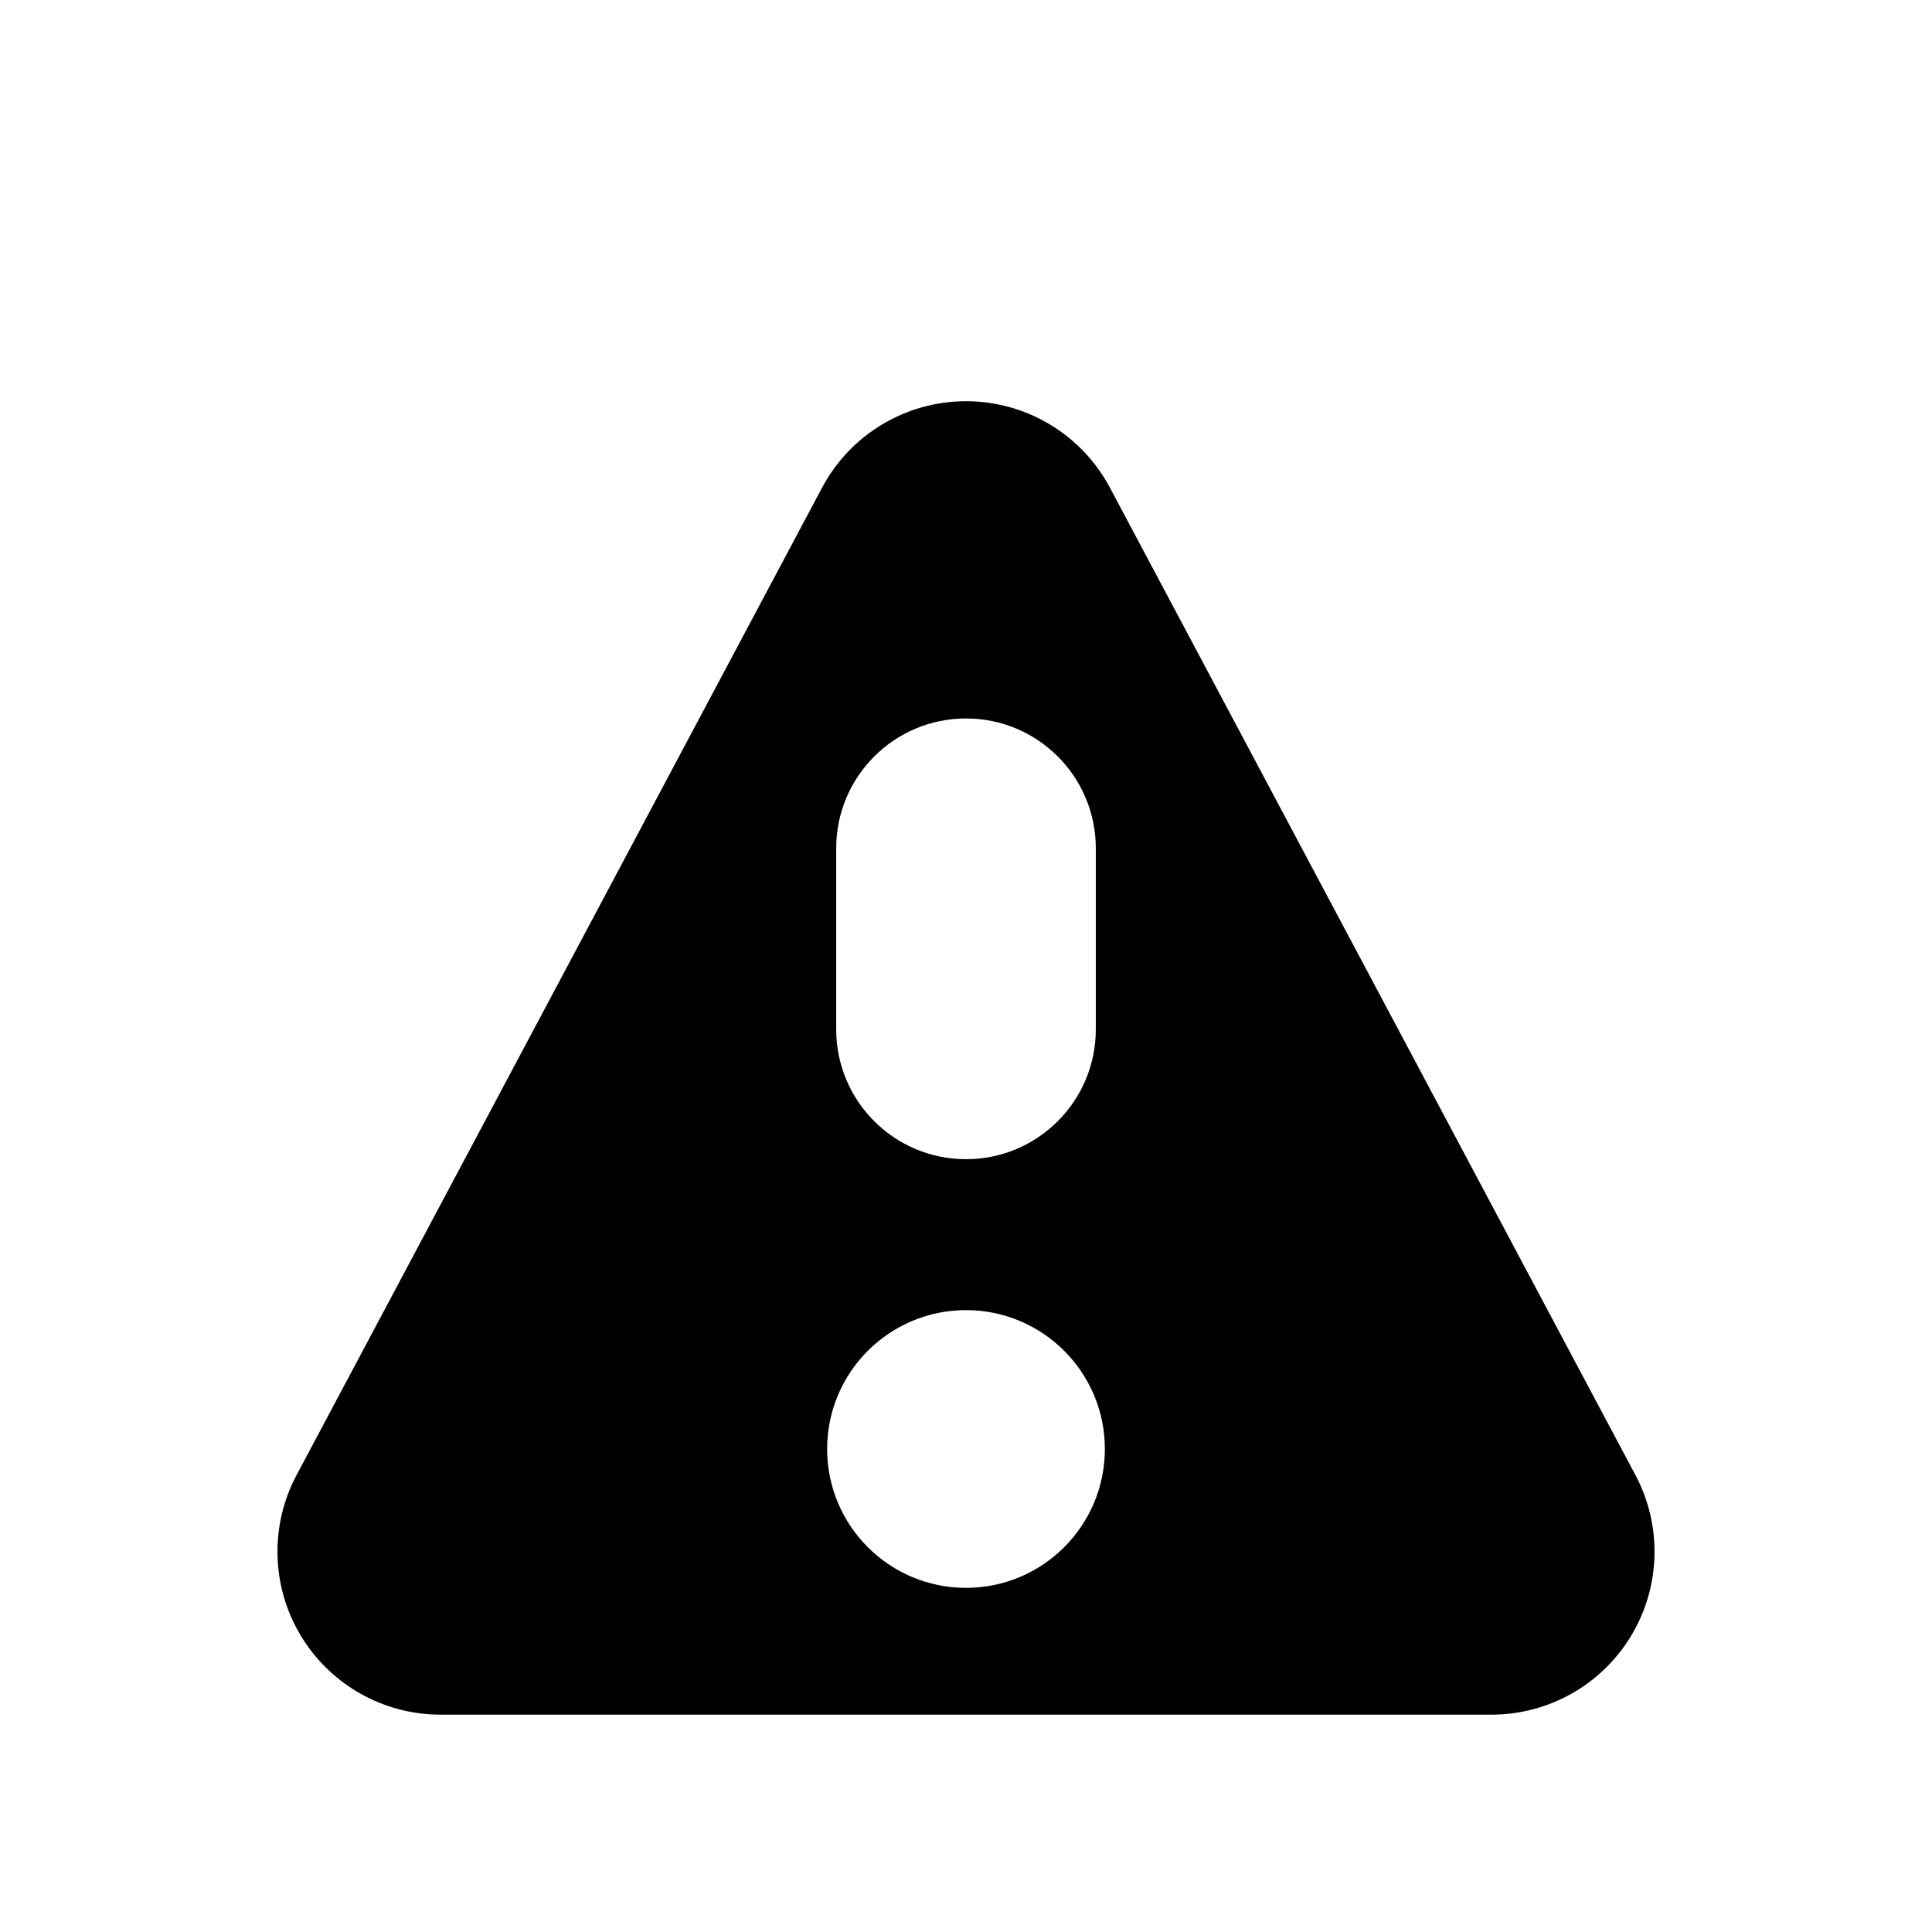
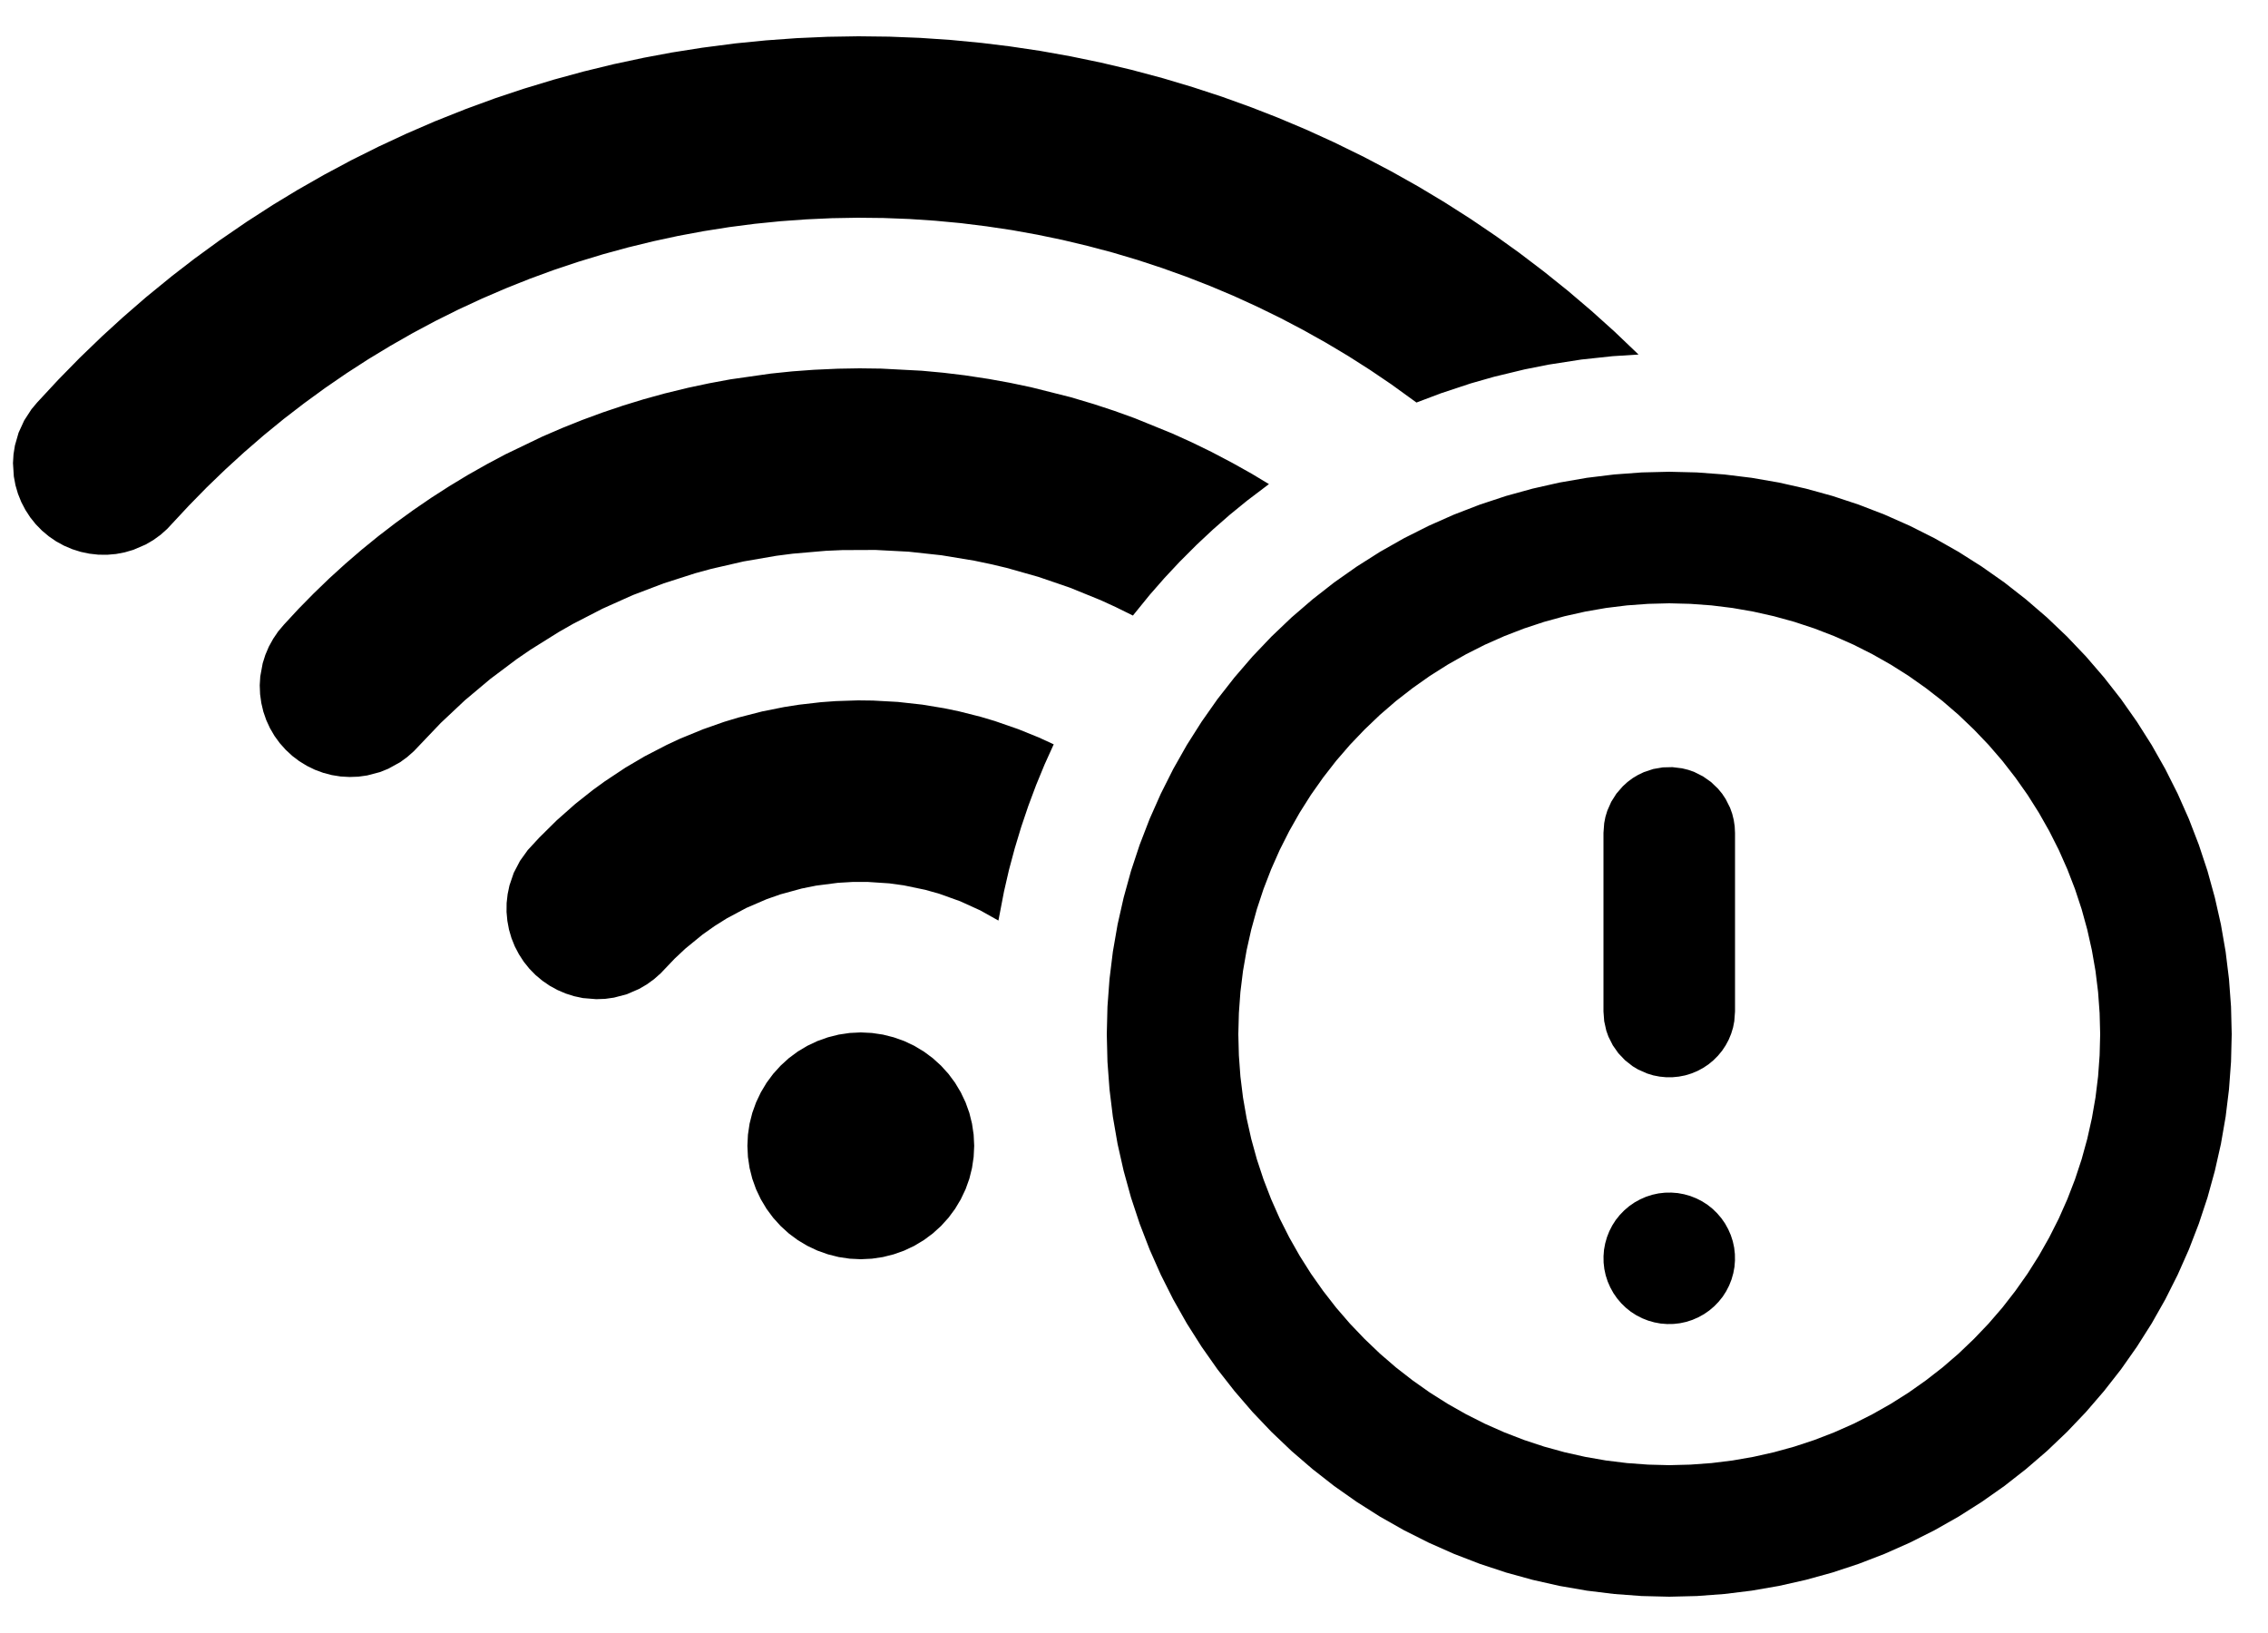
- <svg xmlns="http://www.w3.org/2000/svg" width="16" height="16" viewBox="0 0 16 16">
-   <path fill="#000" fill-rule="evenodd" d="M9.192 4.039L13.544 12.216A1.35 1.35 0 0 1 12.352 14.2L3.648 14.2A1.35 1.35 0 0 1 2.456 12.216L6.808 4.039A1.35 1.35 0 0 1 9.192 4.039ZM6.925 7.025A1.075 1.075 0 0 1 9.075 7.025L9.075 8.525A1.075 1.075 0 0 1 6.925 8.525ZM8 10.85A1.15 1.15 0 1 0 8 13.15A1.15 1.15 0 1 0 8 10.85Z" />
+ <svg xmlns="http://www.w3.org/2000/svg" width="25" height="18" viewBox="0 0 50 36">
+   <path fill="#000" fill-rule="evenodd" d="M7.169 8.552L7.638 8.23L8.116 7.921L8.603 7.626L9.097 7.344L9.599 7.076L10.109 6.822L10.625 6.583L11.148 6.358L11.676 6.147L12.211 5.951L12.75 5.771L13.295 5.605L13.844 5.455L14.397 5.32L14.953 5.2L15.512 5.096L16.075 5.007L16.639 4.934L17.205 4.877L17.773 4.836L18.341 4.81L18.91 4.8L19.479 4.806L20.048 4.828L20.616 4.866L21.183 4.919L21.747 4.989L22.31 5.073L22.87 5.174L23.427 5.29L23.981 5.422L24.531 5.568L25.076 5.73L25.617 5.908L26.153 6.1L26.683 6.307L27.207 6.528L27.725 6.765L28.236 7.015L28.74 7.28L29.236 7.558L29.725 7.85L30.205 8.156L30.676 8.475L31.227 8.874L31.767 8.67L32.425 8.452L32.938 8.306L33.613 8.143L34.136 8.039L34.863 7.926L35.553 7.852L36.123 7.816L35.59 7.307L35.084 6.852L34.566 6.411L34.035 5.985L33.493 5.573L32.986 5.209L32.423 4.827L31.849 4.461L31.266 4.111L30.673 3.778L30.071 3.461L29.41 3.137L28.791 2.855L28.164 2.591L27.582 2.364L26.942 2.133L26.295 1.921L25.643 1.726L24.932 1.536L24.27 1.38L23.604 1.242L22.934 1.122L22.261 1.022L21.641 0.946L20.964 0.881L20.285 0.835L19.605 0.808L18.925 0.8L18.245 0.811L17.565 0.841L16.887 0.89L16.21 0.957L15.48 1.052L14.808 1.158L14.193 1.273L13.528 1.415L12.867 1.576L12.211 1.755L11.56 1.952L10.914 2.167L10.275 2.401L9.591 2.673L8.967 2.943L8.35 3.23L7.741 3.534L7.141 3.855L6.551 4.192L6.017 4.516L5.445 4.885L4.838 5.301L4.288 5.702L3.793 6.084L3.223 6.549L2.709 6.995L2.248 7.416L1.758 7.888L1.282 8.374L0.819 8.873L0.693 9.023L0.533 9.27L0.41 9.538L0.329 9.82L0.298 10.014L0.286 10.21L0.305 10.504L0.341 10.697L0.396 10.885L0.469 11.067L0.56 11.241L0.667 11.406L0.79 11.559L0.927 11.699L1.078 11.825L1.24 11.936L1.412 12.03L1.593 12.107L1.78 12.166L1.972 12.206L2.167 12.228L2.363 12.23L2.559 12.213L2.752 12.176L2.94 12.121L3.21 12.005L3.38 11.906L3.539 11.791L3.685 11.661L4.159 11.152L4.557 10.745L4.967 10.35L5.387 9.966L5.817 9.594L6.258 9.234L6.709 8.887ZM11.695 14.323L12.315 13.935L12.632 13.754L13.282 13.419L13.949 13.12L14.632 12.86L15.328 12.637L15.68 12.541L16.393 12.377L17.113 12.253L17.476 12.206L18.204 12.143L18.569 12.127L19.3 12.124L20.03 12.162L20.756 12.241L21.477 12.36L21.835 12.435L22.191 12.519L22.894 12.718L23.586 12.955L24.263 13.23L24.595 13.382L24.976 13.57L25.348 13.112L25.672 12.742L26.007 12.384L26.384 12.007L26.742 11.672L27.112 11.348L27.492 11.038L27.975 10.672L27.596 10.444L27.18 10.211L26.709 9.963L26.28 9.754L25.846 9.557L25.015 9.219L24.566 9.057L24.113 8.908L23.603 8.756L22.732 8.537L22.266 8.439L21.797 8.354L21.27 8.274L20.797 8.217L20.322 8.173L19.426 8.126L18.949 8.12L18.472 8.128L17.941 8.152L17.465 8.187L16.991 8.236L16.102 8.363L15.633 8.45L15.167 8.549L14.65 8.675L14.19 8.802L13.734 8.942L13.283 9.094L12.835 9.259L12.393 9.436L11.955 9.625L11.146 10.014L10.725 10.238L10.31 10.473L9.902 10.72L9.501 10.978L9.108 11.247L8.722 11.527L8.344 11.817L7.974 12.118L7.613 12.429L7.26 12.75L6.917 13.081L6.583 13.421L6.259 13.771L6.132 13.921L6.022 14.083L5.927 14.255L5.85 14.436L5.791 14.623L5.738 14.912L5.726 15.108L5.734 15.304L5.761 15.499L5.806 15.69L5.87 15.875L5.952 16.053L6.051 16.223L6.167 16.382L6.297 16.528L6.441 16.662L6.597 16.78L6.765 16.883L6.941 16.969L7.125 17.037L7.315 17.087L7.509 17.118L7.705 17.129L7.901 17.122L8.095 17.095L8.38 17.02L8.562 16.946L8.82 16.804L8.978 16.689L9.125 16.559L9.717 15.938L10.249 15.438L10.809 14.968L11.394 14.529ZM15.752 20.416L16.026 20.244L16.455 20.015L16.901 19.823L17.206 19.716L17.674 19.588L17.992 19.524L18.473 19.462L18.796 19.443L19.12 19.442L19.605 19.474L19.925 19.518L20.401 19.617L20.712 19.705L21.169 19.869L21.611 20.07L22.011 20.294L22.134 19.654L22.244 19.176L22.371 18.702L22.513 18.232L22.67 17.767L22.842 17.307L23.029 16.853L23.23 16.409L22.902 16.258L22.447 16.074L21.931 15.895L21.616 15.801L21.14 15.681L20.818 15.614L20.334 15.534L19.792 15.474L19.246 15.444L18.917 15.44L18.427 15.456L18.099 15.48L17.612 15.536L17.287 15.587L16.806 15.683L16.277 15.819L15.962 15.914L15.499 16.077L14.994 16.284L14.696 16.423L14.211 16.674L13.788 16.923L13.333 17.225L13.067 17.418L12.682 17.723L12.273 18.085L11.885 18.469L11.633 18.742L11.462 18.981L11.326 19.242L11.231 19.521L11.191 19.713L11.169 19.908L11.167 20.104L11.185 20.3L11.221 20.493L11.276 20.681L11.349 20.863L11.44 21.037L11.547 21.202L11.67 21.355L11.807 21.495L11.958 21.621L12.12 21.732L12.292 21.826L12.472 21.903L12.659 21.962L12.851 22.003L13.145 22.027L13.341 22.02L13.535 21.993L13.82 21.918L14.09 21.801L14.259 21.702L14.418 21.587L14.565 21.457L14.876 21.131L15.112 20.91L15.488 20.603ZM38.222 18.077L38.188 17.939L38.14 17.805L38.044 17.615L37.965 17.496L37.874 17.386L37.72 17.239L37.545 17.116L37.355 17.02L37.221 16.972L37.083 16.938L36.871 16.912L36.658 16.917L36.448 16.953L36.245 17.02L36.116 17.081L35.994 17.154L35.88 17.239L35.775 17.335L35.635 17.496L35.521 17.676L35.435 17.871L35.393 18.008L35.366 18.147L35.35 18.36L35.35 22.3L35.366 22.513L35.412 22.721L35.46 22.855L35.556 23.045L35.679 23.22L35.826 23.374L35.994 23.506L36.116 23.579L36.311 23.665L36.448 23.707L36.587 23.734L36.729 23.748L36.871 23.748L37.013 23.734L37.152 23.707L37.289 23.665L37.42 23.611L37.545 23.544L37.664 23.465L37.774 23.374L37.874 23.274L37.965 23.164L38.044 23.045L38.111 22.92L38.165 22.789L38.207 22.652L38.234 22.513L38.25 22.3L38.25 18.36L38.243 18.218ZM49.14 21.585L49.066 20.981L48.962 20.381L48.828 19.787L48.666 19.2L48.475 18.623L48.256 18.055L48.009 17.498L47.736 16.955L47.436 16.425L47.11 15.911L46.76 15.413L46.385 14.934L45.988 14.473L45.568 14.032L45.127 13.612L44.666 13.215L44.187 12.84L43.689 12.49L43.175 12.164L42.645 11.864L42.102 11.591L41.545 11.344L40.977 11.125L40.4 10.934L39.813 10.772L39.219 10.638L38.619 10.534L38.015 10.46L37.408 10.415L36.8 10.4L36.192 10.415L35.585 10.46L34.981 10.534L34.381 10.638L33.787 10.772L33.2 10.934L32.623 11.125L32.055 11.344L31.498 11.591L30.955 11.864L30.425 12.164L29.911 12.49L29.413 12.84L28.934 13.215L28.473 13.612L28.032 14.032L27.612 14.473L27.215 14.934L26.84 15.413L26.49 15.911L26.164 16.425L25.864 16.955L25.591 17.498L25.344 18.055L25.125 18.623L24.934 19.2L24.772 19.787L24.638 20.381L24.534 20.981L24.46 21.585L24.415 22.192L24.4 22.8L24.415 23.408L24.46 24.015L24.534 24.619L24.638 25.219L24.772 25.813L24.934 26.4L25.125 26.977L25.344 27.545L25.591 28.102L25.864 28.645L26.164 29.175L26.49 29.689L26.84 30.187L27.215 30.666L27.612 31.127L28.032 31.568L28.473 31.988L28.934 32.385L29.413 32.76L29.911 33.11L30.425 33.436L30.955 33.736L31.498 34.009L32.055 34.256L32.623 34.475L33.2 34.666L33.787 34.828L34.381 34.962L34.981 35.066L35.585 35.14L36.192 35.185L36.8 35.2L37.408 35.185L38.015 35.14L38.619 35.066L39.219 34.962L39.813 34.828L40.4 34.666L40.977 34.475L41.545 34.256L42.102 34.009L42.645 33.736L43.175 33.436L43.689 33.11L44.187 32.76L44.666 32.385L45.127 31.988L45.568 31.568L45.988 31.127L46.385 30.666L46.76 30.187L47.11 29.689L47.436 29.175L47.736 28.645L48.009 28.102L48.256 27.545L48.475 26.977L48.666 26.4L48.828 25.813L48.962 25.219L49.066 24.619L49.14 24.015L49.185 23.408L49.2 22.8L49.185 22.192ZM46.254 23.731L46.197 24.194L46.117 24.653L46.015 25.108L45.891 25.558L45.745 26L45.577 26.435L45.388 26.862L45.178 27.278L44.948 27.684L44.699 28.078L44.43 28.459L44.144 28.827L43.839 29.18L43.517 29.517L43.18 29.839L42.827 30.144L42.459 30.43L42.078 30.699L41.684 30.948L41.278 31.178L40.862 31.388L40.435 31.577L40 31.745L39.558 31.891L39.108 32.015L38.653 32.117L38.194 32.197L37.731 32.254L37.266 32.288L36.8 32.3L36.334 32.288L35.869 32.254L35.406 32.197L34.947 32.117L34.492 32.015L34.042 31.891L33.6 31.745L33.165 31.577L32.738 31.388L32.322 31.178L31.916 30.948L31.522 30.699L31.141 30.43L30.773 30.144L30.42 29.839L30.083 29.517L29.761 29.18L29.456 28.827L29.17 28.459L28.901 28.078L28.652 27.684L28.422 27.278L28.212 26.862L28.023 26.435L27.855 26L27.709 25.558L27.585 25.108L27.483 24.653L27.403 24.194L27.346 23.731L27.312 23.266L27.3 22.8L27.312 22.334L27.346 21.869L27.403 21.406L27.483 20.947L27.585 20.492L27.709 20.042L27.855 19.6L28.023 19.165L28.212 18.738L28.422 18.322L28.652 17.916L28.901 17.522L29.17 17.141L29.456 16.773L29.761 16.42L30.083 16.083L30.42 15.761L30.773 15.456L31.141 15.17L31.522 14.901L31.916 14.652L32.322 14.422L32.738 14.212L33.165 14.023L33.6 13.855L34.042 13.709L34.492 13.585L34.947 13.483L35.406 13.403L35.869 13.346L36.334 13.312L36.8 13.3L37.266 13.312L37.731 13.346L38.194 13.403L38.653 13.483L39.108 13.585L39.558 13.709L40 13.855L40.435 14.023L40.862 14.212L41.278 14.422L41.684 14.652L42.078 14.901L42.459 15.17L42.827 15.456L43.18 15.761L43.517 16.083L43.839 16.42L44.144 16.773L44.43 17.141L44.699 17.522L44.948 17.916L45.178 18.322L45.388 18.738L45.577 19.165L45.745 19.6L45.891 20.042L46.015 20.492L46.117 20.947L46.197 21.406L46.254 21.869L46.288 22.334L46.3 22.8L46.288 23.266ZM21.429 24.772L21.37 24.534L21.287 24.303L21.182 24.082L21.056 23.871L20.91 23.674L20.745 23.492L20.563 23.327L20.366 23.181L20.156 23.055L19.934 22.95L19.703 22.868L19.465 22.808L19.222 22.772L18.977 22.76L18.732 22.772L18.49 22.808L18.252 22.868L18.021 22.95L17.799 23.055L17.588 23.181L17.391 23.327L17.21 23.492L17.045 23.674L16.899 23.871L16.773 24.082L16.668 24.303L16.585 24.534L16.525 24.772L16.489 25.015L16.477 25.26L16.489 25.505L16.525 25.748L16.585 25.986L16.668 26.217L16.773 26.438L16.899 26.649L17.045 26.846L17.21 27.028L17.391 27.193L17.588 27.339L17.799 27.465L18.021 27.57L18.252 27.652L18.49 27.712L18.732 27.748L18.977 27.76L19.222 27.748L19.465 27.712L19.703 27.652L19.934 27.57L20.156 27.465L20.366 27.339L20.563 27.193L20.745 27.028L20.91 26.846L21.056 26.649L21.182 26.438L21.287 26.217L21.37 25.986L21.429 25.748L21.465 25.505L21.477 25.26L21.465 25.015ZM38.231 27.504L38.201 27.365L38.157 27.229L38.1 27.099L38.031 26.974L37.95 26.857L37.858 26.749L37.756 26.65L37.645 26.561L37.525 26.484L37.398 26.419L37.266 26.367L37.129 26.328L36.989 26.302L36.847 26.291L36.705 26.293L36.564 26.309L36.425 26.339L36.289 26.383L36.159 26.44L36.034 26.509L35.917 26.59L35.809 26.682L35.71 26.784L35.621 26.895L35.544 27.015L35.479 27.142L35.427 27.274L35.388 27.411L35.362 27.551L35.351 27.693L35.353 27.835L35.369 27.976L35.399 28.115L35.443 28.251L35.5 28.381L35.569 28.506L35.65 28.623L35.742 28.731L35.844 28.83L35.955 28.919L36.075 28.996L36.202 29.061L36.334 29.113L36.471 29.152L36.611 29.178L36.753 29.189L36.895 29.187L37.036 29.171L37.175 29.141L37.311 29.097L37.441 29.04L37.566 28.971L37.683 28.89L37.791 28.798L37.89 28.696L37.979 28.585L38.056 28.465L38.121 28.338L38.173 28.206L38.212 28.069L38.238 27.929L38.249 27.787L38.247 27.645Z" />
</svg>
